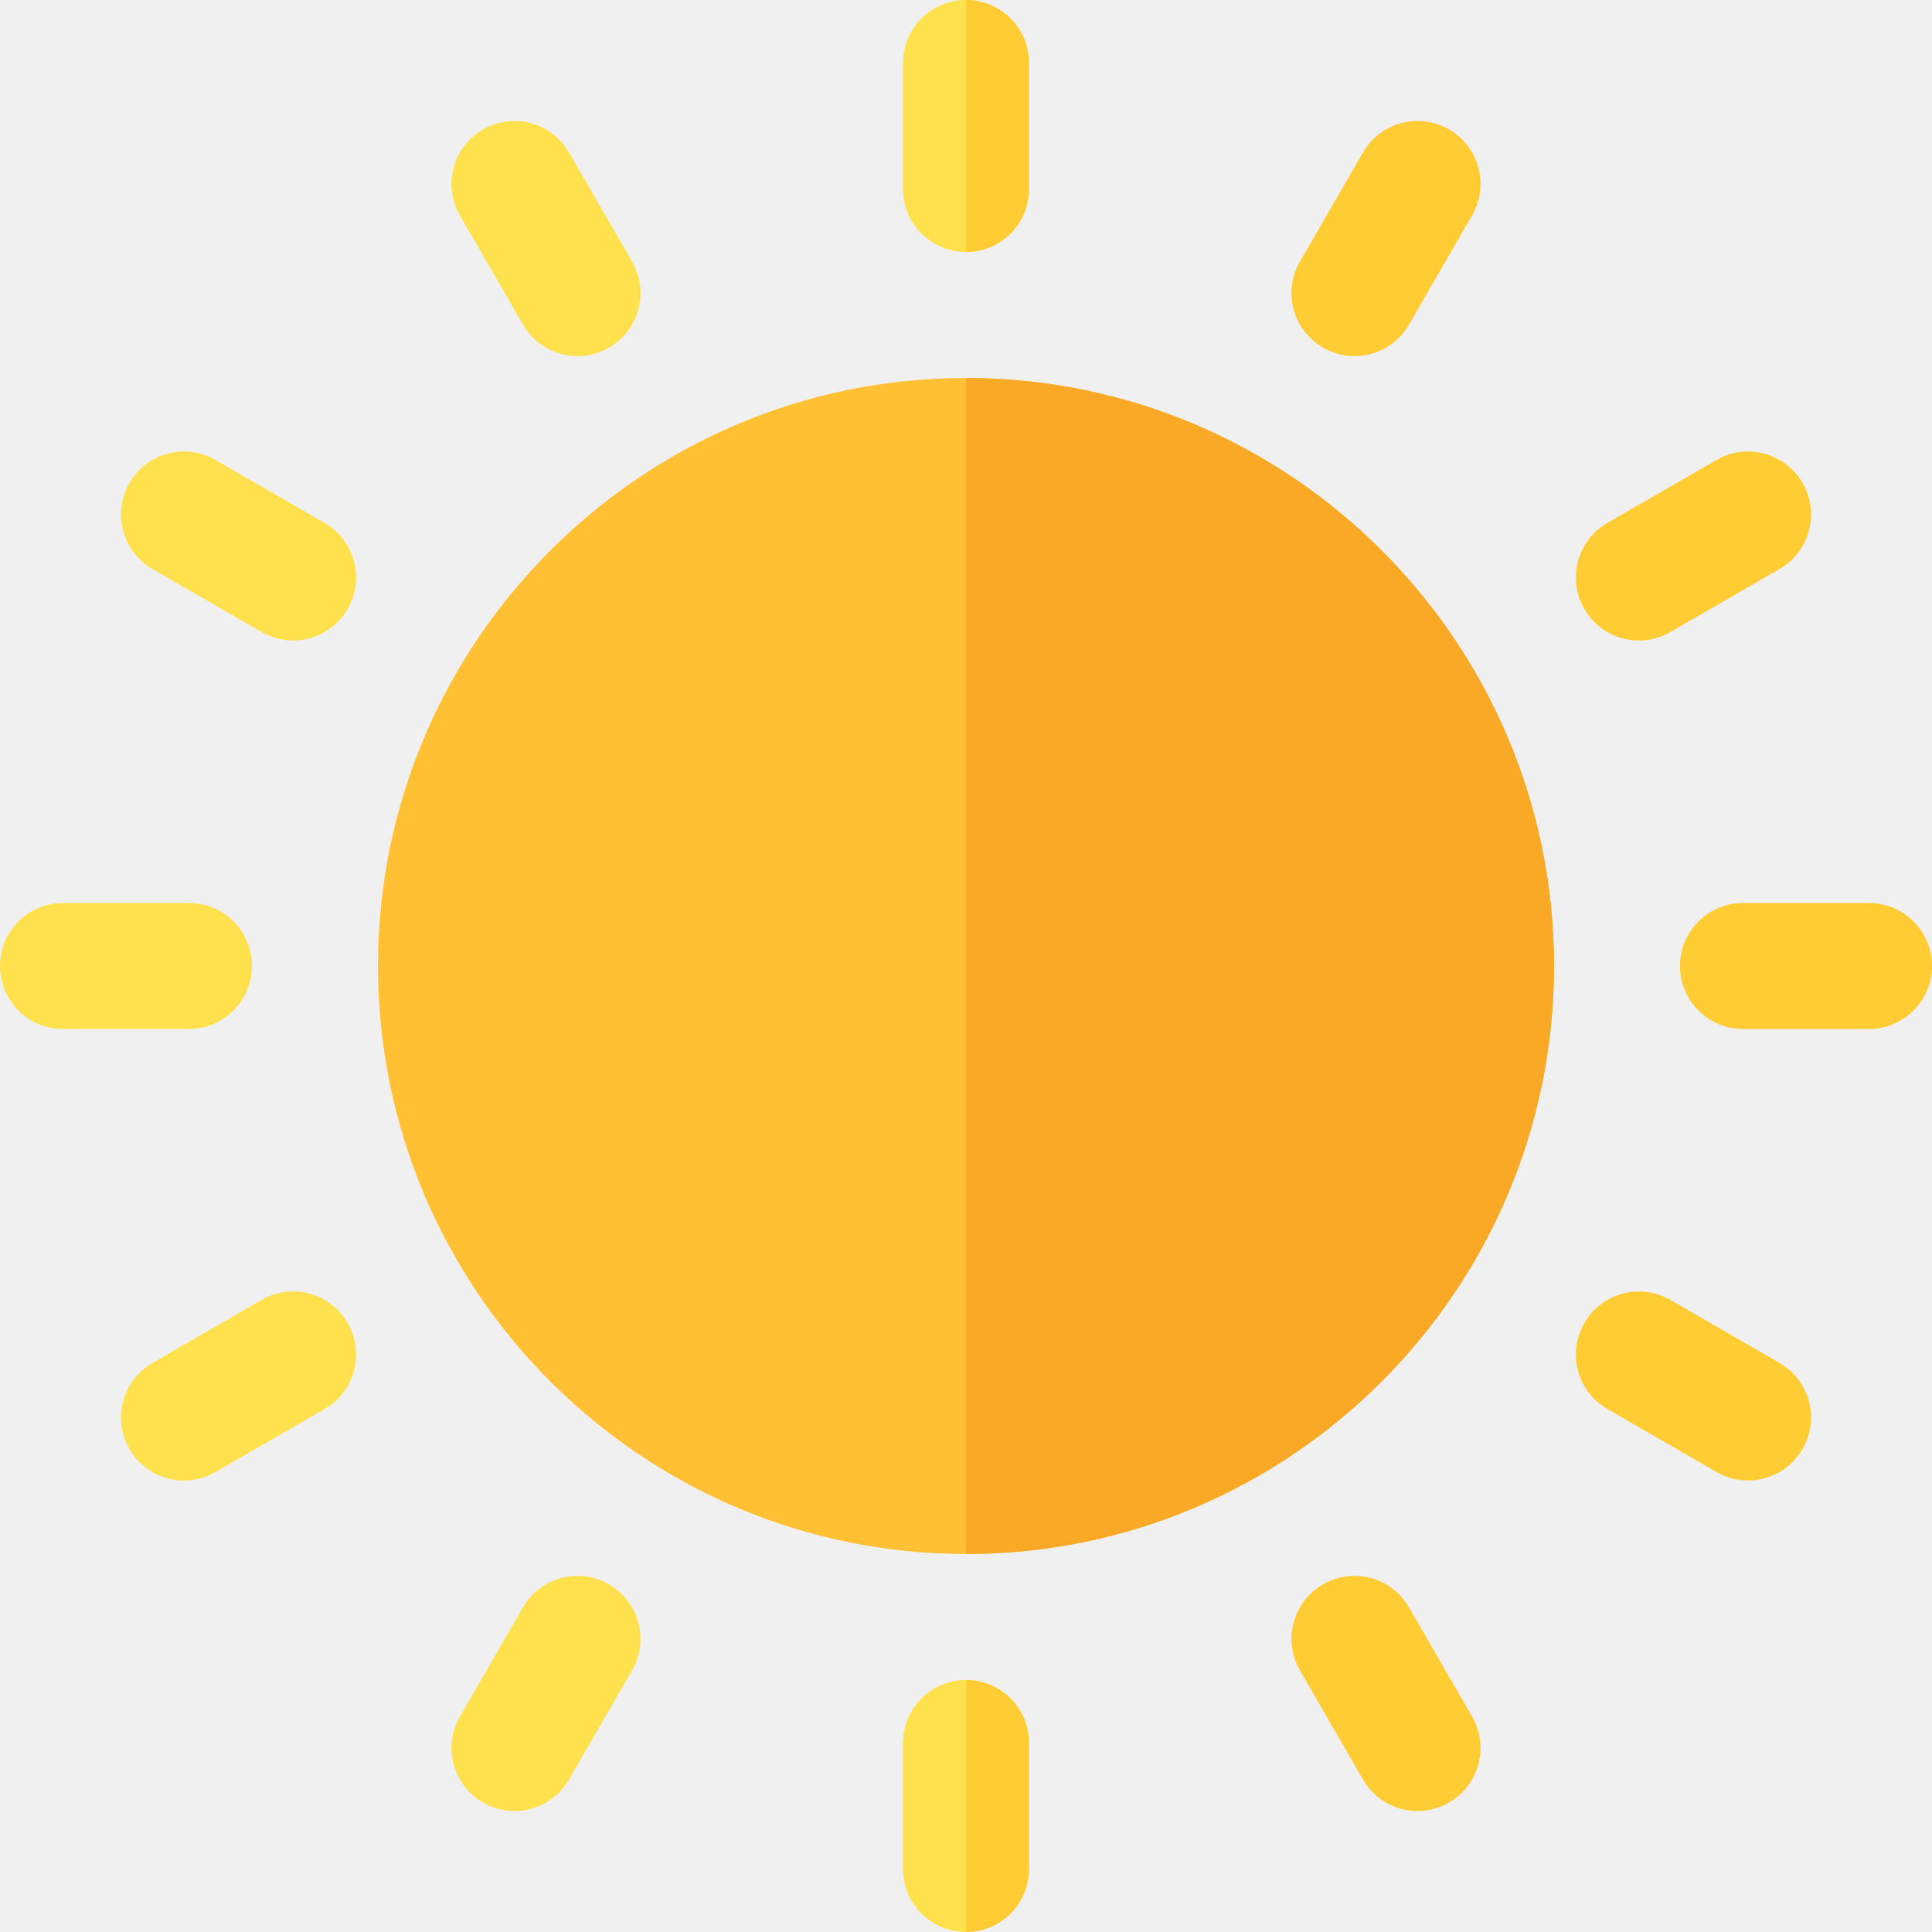
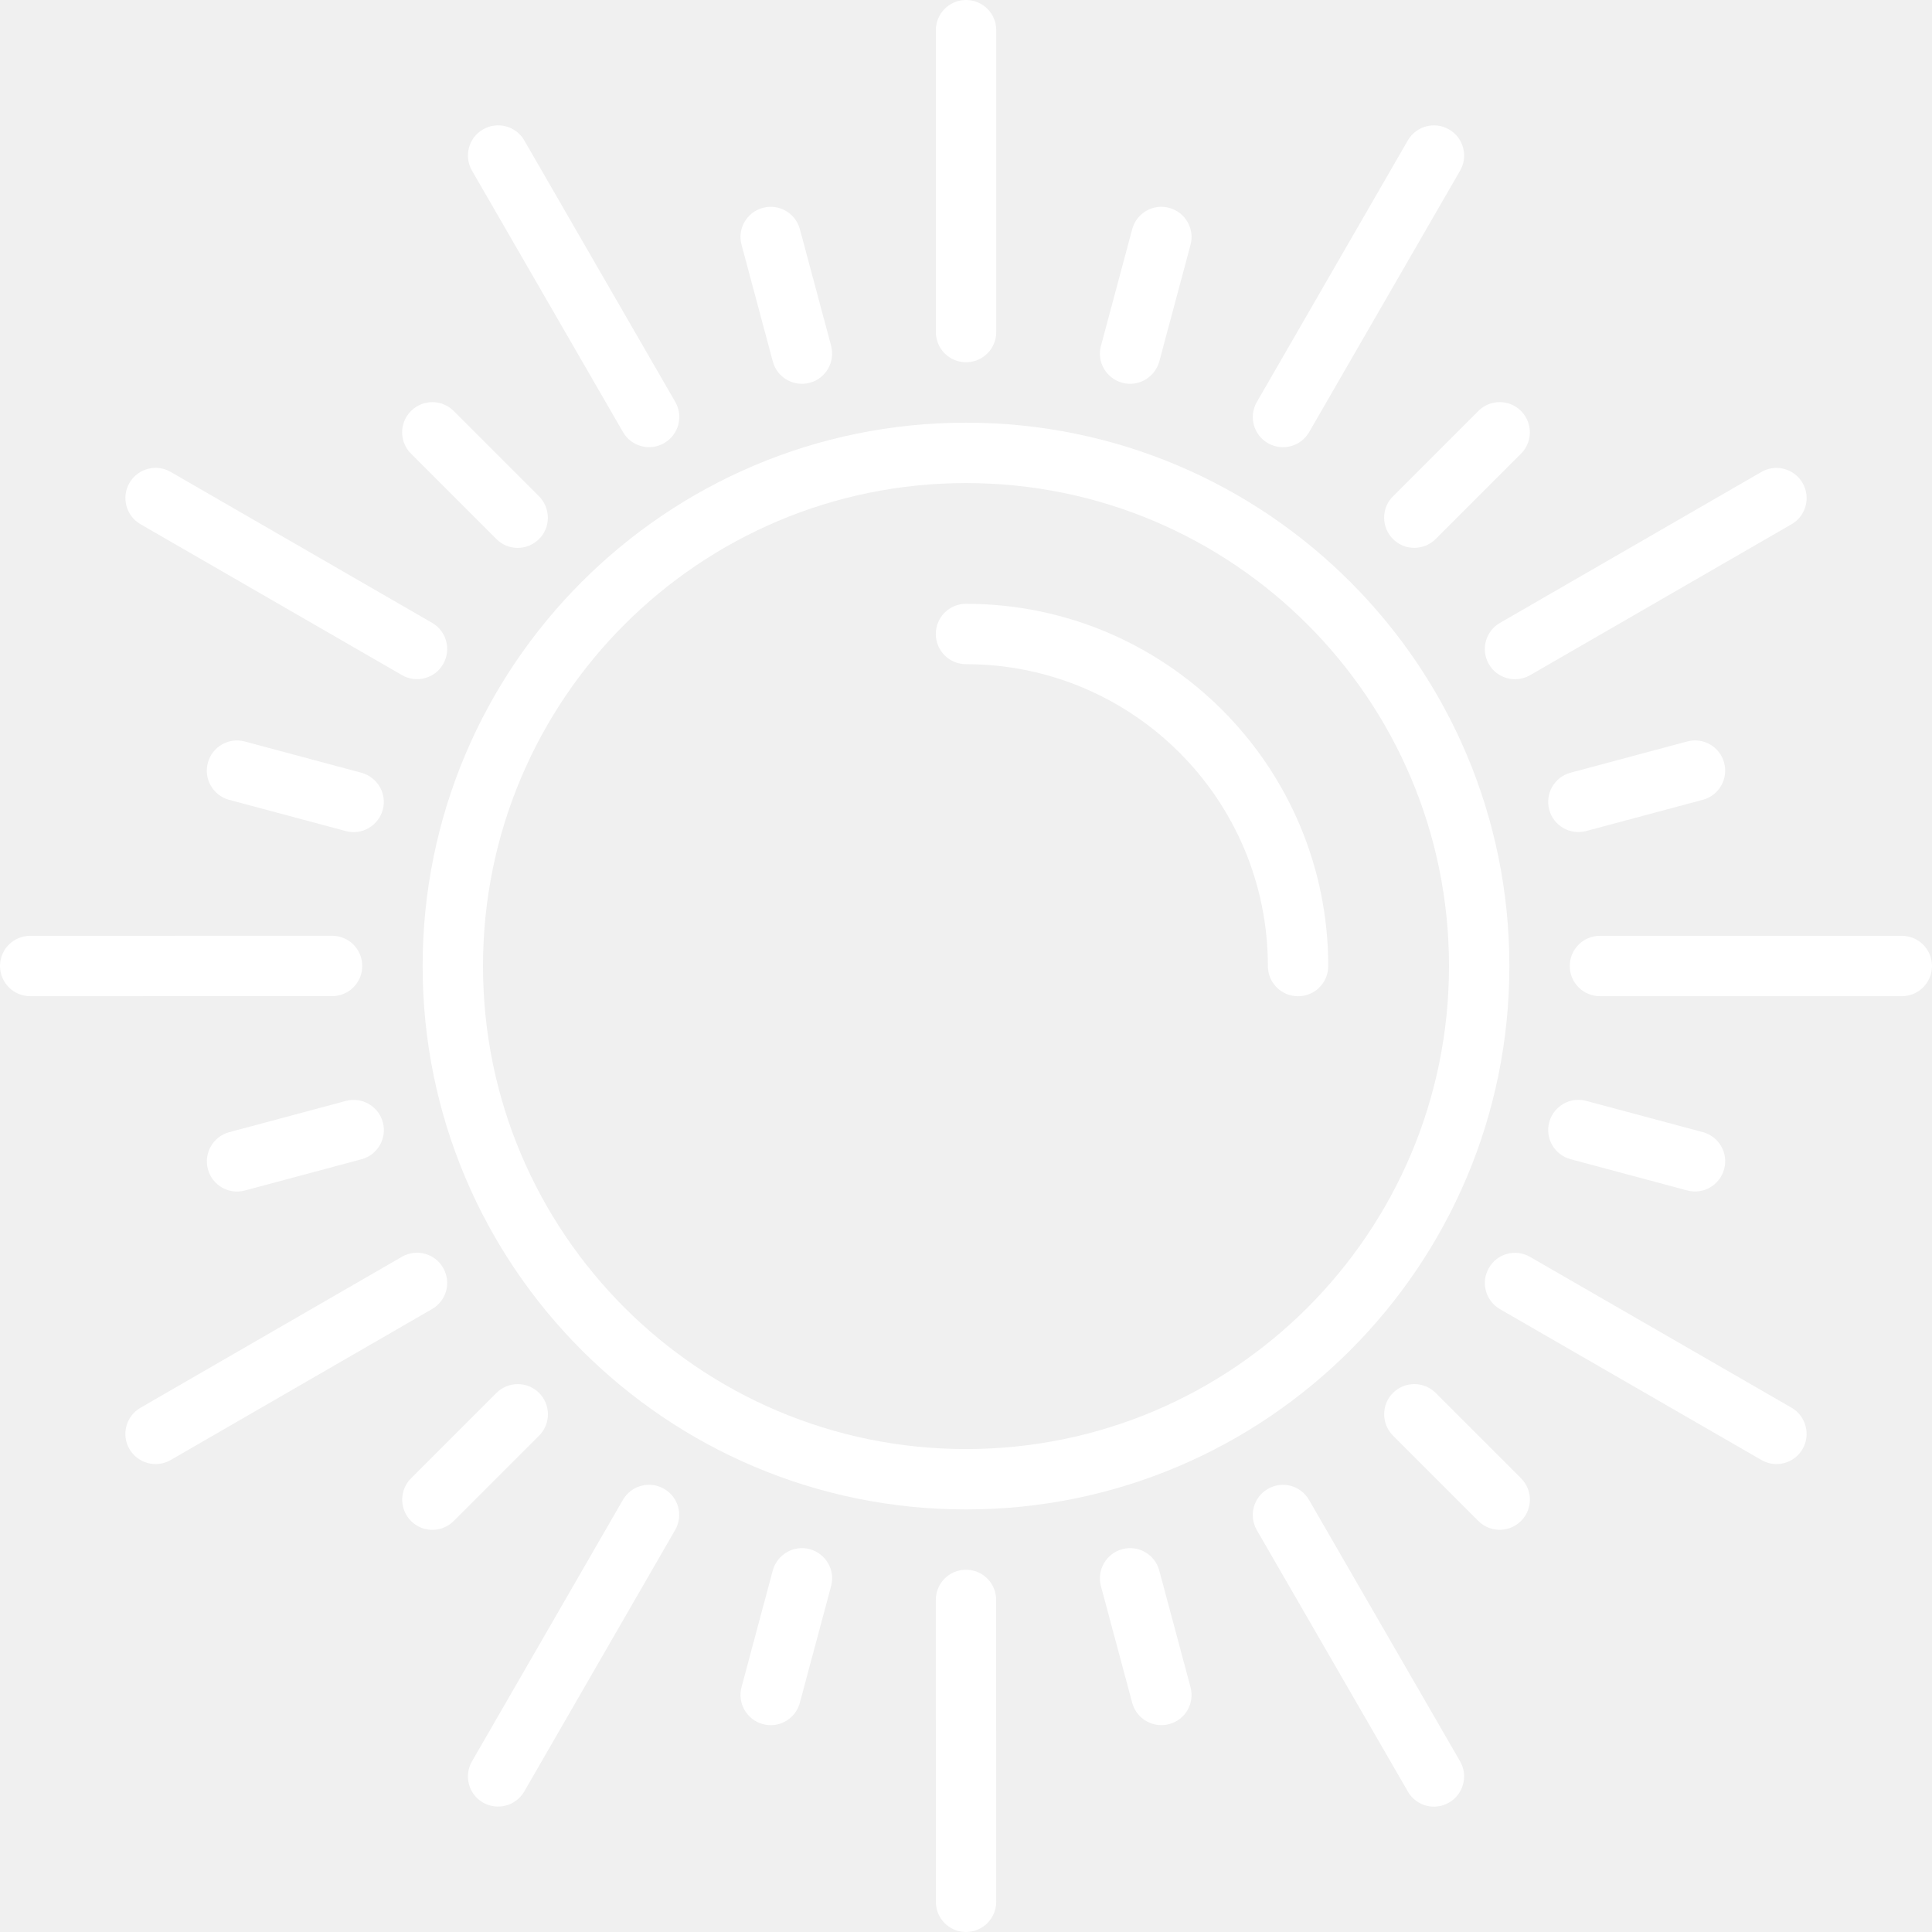
- <svg xmlns="http://www.w3.org/2000/svg" height="800px" width="800px" version="1.1" id="Layer_1" viewBox="0 0 512 512" xml:space="preserve">
-   <path style="fill:#FFE14D;" d="M50.087,272.696H16.696C7.473,272.696,0,265.223,0,256s7.473-16.696,16.696-16.696h33.391  c9.223,0,16.696,7.473,16.696,16.696S59.31,272.696,50.087,272.696z" />
-   <path style="fill:#FFCC33;" d="M495.304,272.696h-33.391c-9.223,0-16.696-7.473-16.696-16.696s7.473-16.696,16.696-16.696h33.391  c9.217,0,16.696,7.473,16.696,16.696S504.521,272.696,495.304,272.696z" />
-   <path style="fill:#FFE14D;" d="M48.771,392.353c-5.772,0-11.381-2.994-14.473-8.353c-4.615-7.984-1.875-18.196,6.108-22.804  L69.325,344.5c7.995-4.615,18.202-1.88,22.804,6.108c4.615,7.984,1.875,18.196-6.108,22.804l-28.918,16.696  C54.472,391.63,51.603,392.353,48.771,392.353z" />
-   <path style="fill:#FFCC33;" d="M434.342,169.745c-5.772,0-11.381-2.994-14.473-8.353c-4.615-7.984-1.875-18.196,6.108-22.804  l28.918-16.696c8.001-4.619,18.202-1.87,22.804,6.108c4.615,7.984,1.875,18.196-6.108,22.804L442.673,167.5  C440.044,169.021,437.173,169.745,434.342,169.745z" />
-   <path style="fill:#FFE14D;" d="M136.331,479.945c-2.832,0-5.701-0.722-8.331-2.245c-7.984-4.609-10.723-14.82-6.108-22.804  l16.696-28.918c4.609-7.973,14.826-10.729,22.804-6.108c7.984,4.609,10.723,14.82,6.108,22.804l-16.696,28.918  C147.712,476.946,142.103,479.945,136.331,479.945z" />
+ <svg xmlns="http://www.w3.org/2000/svg" version="1.0" id="Layer_1" width="800px" height="800px" viewBox="0 0 64 64" enable-background="new 0 0 64 64" xml:space="preserve">
  <g>
-     <path style="fill:#FFCC33;" d="M358.94,94.375c-2.832,0-5.701-0.722-8.331-2.245c-7.984-4.609-10.723-14.82-6.108-22.804   l16.696-28.918C365.811,32.435,376.022,29.69,384,34.3c7.984,4.609,10.723,14.82,6.108,22.804l-16.696,28.918   C370.321,91.375,364.712,94.375,358.94,94.375z" />
-     <path style="fill:#FFCC33;" d="M375.669,479.945c-5.772,0-11.381-2.994-14.473-8.353L344.5,442.674   c-4.615-7.984-1.875-18.196,6.108-22.804c8.011-4.619,18.202-1.88,22.804,6.108l16.696,28.918   c4.615,7.984,1.875,18.196-6.108,22.804C381.37,479.223,378.5,479.945,375.669,479.945z" />
+     <path fill-rule="evenodd" clip-rule="evenodd" fill="#fff" d="M32,14.002c-9.941,0-18,8.059-18,18s8.059,18,18,18   s18-8.059,18-18S41.941,14.002,32,14.002z M32,48.002c-8.837,0-16-7.164-16-16s7.163-16,16-16s16,7.164,16,16   S40.837,48.002,32,48.002z" />
+     <path fill-rule="evenodd" clip-rule="evenodd" fill="#fff" d="M32,20.002c-0.553,0-1,0.447-1,1s0.447,1,1,1   c5.522,0,10,4.477,10,10c0,0.553,0.447,1,1,1s1-0.447,1-1C44,25.375,38.627,20.002,32,20.002z" />
+     <path fill-rule="evenodd" clip-rule="evenodd" fill="#fff" d="M63,31H53c-0.553,0-1,0.447-1,1s0.447,1,1,1h10   c0.553,0,1-0.447,1-1S63.553,31,63,31z" />
+     <path fill-rule="evenodd" clip-rule="evenodd" fill="#fff" d="M11.457,36.47l-3.863,1.035c-0.534,0.144-0.851,0.692-0.707,1.226   c0.143,0.533,0.69,0.85,1.225,0.706l3.863-1.035c0.533-0.143,0.85-0.69,0.707-1.225C12.539,36.644,11.99,36.327,11.457,36.47z" />
+     <path fill-rule="evenodd" clip-rule="evenodd" fill="#fff" d="M49.32,22c0.277,0.479,0.888,0.643,1.367,0.366l8.66-5   c0.479-0.276,0.643-0.888,0.365-1.366c-0.275-0.479-0.887-0.642-1.365-0.365l-8.66,5C49.208,20.912,49.045,21.521,49.32,22z" />
+     <path fill-rule="evenodd" clip-rule="evenodd" fill="#fff" d="M17.858,46.143c-0.39-0.391-1.023-0.389-1.414,0l-2.828,2.828   c-0.391,0.391-0.39,1.025,0.001,1.415c0.39,0.391,1.022,0.39,1.413-0.001l2.828-2.828C18.249,47.168,18.249,46.534,17.858,46.143z" />
+     <path fill-rule="evenodd" clip-rule="evenodd" fill="#fff" d="M42,14.68c0.479,0.276,1.09,0.113,1.367-0.366l5-8.66   C48.644,5.175,48.48,4.563,48,4.287c-0.478-0.276-1.088-0.112-1.365,0.366l-4.999,8.661C41.358,13.793,41.522,14.403,42,14.68z" />
+     <path fill-rule="evenodd" clip-rule="evenodd" fill="#fff" d="M26.824,51.318c-0.532-0.143-1.08,0.176-1.225,0.707l-1.035,3.863   c-0.143,0.535,0.176,1.083,0.709,1.226c0.533,0.144,1.08-0.173,1.223-0.708l1.035-3.863C27.676,52.012,27.359,51.463,26.824,51.318   z" />
+     <path fill-rule="evenodd" clip-rule="evenodd" fill="#fff" d="M32,12c0.554,0,1.001-0.446,1.002-1V1c0-0.553-0.447-1-1.002-1   c-0.551,0-0.998,0.447-0.999,1l0.001,10C31.002,11.553,31.449,12,32,12z" />
+     <path fill-rule="evenodd" clip-rule="evenodd" fill="#fff" d="M38.402,52.025c-0.141-0.532-0.689-0.85-1.225-0.707   c-0.533,0.143-0.848,0.692-0.707,1.225l1.035,3.863c0.144,0.535,0.693,0.85,1.227,0.707s0.849-0.689,0.705-1.225L38.402,52.025z" />
+     <path fill-rule="evenodd" clip-rule="evenodd" fill="#fff" d="M20.637,14.312c0.275,0.479,0.887,0.643,1.363,0.367   c0.48-0.277,0.645-0.887,0.368-1.367l-5-8.66C17.092,4.174,16.48,4.01,16,4.287c-0.477,0.275-0.641,0.887-0.365,1.365   L20.637,14.312z" />
+     <path fill-rule="evenodd" clip-rule="evenodd" fill="#fff" d="M47.558,46.142c-0.388-0.39-1.022-0.39-1.414,0   c-0.391,0.39-0.388,1.024,0,1.414l2.828,2.828c0.392,0.392,1.025,0.389,1.415-0.001c0.391-0.39,0.391-1.021-0.001-1.413   L47.558,46.142z" />
+     <path fill-rule="evenodd" clip-rule="evenodd" fill="#fff" d="M4.654,17.365l8.662,4.999c0.477,0.276,1.088,0.113,1.363-0.364   c0.277-0.479,0.115-1.09-0.364-1.367l-8.661-5C5.176,15.356,4.564,15.52,4.287,16C4.013,16.477,4.176,17.089,4.654,17.365z" />
+     <path fill-rule="evenodd" clip-rule="evenodd" fill="#fff" d="M52.027,38.4l3.863,1.035c0.535,0.145,1.082-0.176,1.225-0.709   c0.144-0.532-0.172-1.079-0.707-1.223l-3.863-1.035c-0.531-0.145-1.081,0.173-1.225,0.707C51.176,37.709,51.496,38.256,52.027,38.4   z" />
+     <path fill-rule="evenodd" clip-rule="evenodd" fill="#fff" d="M12,32c0.001-0.554-0.445-1-0.998-1.002L1,31   c-0.552,0-1,0.445-1,1c0.001,0.551,0.448,1,1.001,1l10.001-0.002C11.553,32.998,12.001,32.552,12,32z" />
+     <path fill-rule="evenodd" clip-rule="evenodd" fill="#fff" d="M52.545,27.529l3.863-1.035c0.535-0.143,0.85-0.693,0.706-1.227   c-0.142-0.531-0.688-0.848-1.224-0.705l-3.863,1.035c-0.533,0.141-0.85,0.691-0.707,1.225   C51.461,27.356,52.012,27.67,52.545,27.529z" />
+     <path fill-rule="evenodd" clip-rule="evenodd" fill="#fff" d="M14.68,42c-0.275-0.48-0.886-0.644-1.365-0.368l-8.661,5.002   C4.176,46.91,4.01,47.52,4.287,48c0.277,0.477,0.889,0.641,1.367,0.365l8.66-5.002C14.791,43.088,14.957,42.479,14.68,42z" />
+     <path fill-rule="evenodd" clip-rule="evenodd" fill="#fff" d="M46.144,17.856c0.389,0.392,1.022,0.388,1.414,0l2.828-2.828   c0.392-0.392,0.39-1.024-0.002-1.415c-0.388-0.39-1.021-0.391-1.412,0.001l-2.828,2.828C45.752,16.83,45.754,17.466,46.144,17.856z   " />
+     <path fill-rule="evenodd" clip-rule="evenodd" fill="#fff" d="M22,49.32c-0.479-0.277-1.088-0.113-1.365,0.364l-5,8.663   c-0.275,0.478-0.115,1.088,0.365,1.365c0.479,0.274,1.09,0.11,1.367-0.367l4.998-8.662C22.641,50.207,22.48,49.597,22,49.32z" />
+     <path fill-rule="evenodd" clip-rule="evenodd" fill="#fff" d="M37.178,12.68c0.531,0.145,1.078-0.176,1.225-0.707l1.035-3.863   c0.143-0.535-0.176-1.083-0.709-1.225c-0.531-0.144-1.08,0.172-1.223,0.707l-1.035,3.863C36.324,11.986,36.645,12.536,37.178,12.68   z" />
+     <path fill-rule="evenodd" clip-rule="evenodd" fill="#fff" d="M32,52c-0.553-0.002-0.998,0.446-1,0.998l0.002,10.004   C31.002,63.552,31.445,64,32,64c0.553,0,1-0.449,1.001-1l-0.003-10.002C32.998,52.447,32.555,52,32,52z" />
+     <path fill-rule="evenodd" clip-rule="evenodd" fill="#fff" d="M25.6,11.973c0.139,0.533,0.691,0.85,1.225,0.707   c0.532-0.141,0.846-0.691,0.707-1.225l-1.035-3.863c-0.145-0.535-0.693-0.851-1.227-0.706c-0.531,0.142-0.85,0.688-0.705,1.224   L25.6,11.973z" />
+     <path fill-rule="evenodd" clip-rule="evenodd" fill="#fff" d="M43.363,49.687c-0.275-0.478-0.883-0.644-1.363-0.365   c-0.479,0.274-0.641,0.885-0.367,1.364l5.004,8.661c0.275,0.478,0.883,0.644,1.363,0.366c0.479-0.277,0.642-0.889,0.367-1.367   L43.363,49.687z" />
+     <path fill-rule="evenodd" clip-rule="evenodd" fill="#fff" d="M16.443,17.856c0.387,0.394,1.023,0.39,1.414,0   c0.391-0.388,0.387-1.021,0-1.414l-2.828-2.828c-0.393-0.392-1.025-0.39-1.415,0.002c-0.39,0.388-0.392,1.021,0.001,1.412   L16.443,17.856z" />
+     <path fill-rule="evenodd" clip-rule="evenodd" fill="#fff" d="M59.348,46.633l-8.663-4.997   c-0.478-0.276-1.087-0.116-1.363,0.366c-0.278,0.477-0.112,1.086,0.364,1.364l8.664,4.999c0.477,0.275,1.086,0.115,1.363-0.365   C59.988,47.521,59.824,46.91,59.348,46.633z" />
+     <path fill-rule="evenodd" clip-rule="evenodd" fill="#fff" d="M11.974,25.599L8.11,24.563c-0.536-0.144-1.083,0.175-1.225,0.708   c-0.144,0.531,0.171,1.08,0.707,1.225l3.863,1.034c0.531,0.146,1.081-0.175,1.225-0.707C12.825,26.293,12.505,25.746,11.974,25.599   z" />
  </g>
-   <path style="fill:#FFE14D;" d="M153.06,94.375c-5.772,0-11.381-2.994-14.473-8.353l-16.696-28.918  C117.277,49.12,120.016,38.908,128,34.3c8.005-4.609,18.202-1.875,22.804,6.108L167.5,69.326c4.615,7.984,1.875,18.196-6.108,22.804  C158.761,93.653,155.892,94.375,153.06,94.375z" />
-   <path style="fill:#FFCC33;" d="M463.229,392.353c-2.832,0-5.701-0.722-8.331-2.245l-28.918-16.696  c-7.984-4.609-10.723-14.82-6.108-22.804c4.609-7.973,14.82-10.723,22.804-6.108l28.918,16.696  c7.984,4.609,10.723,14.82,6.108,22.804C474.608,389.354,469,392.353,463.229,392.353z" />
-   <path style="fill:#FFE14D;" d="M77.658,169.745c-2.832,0-5.701-0.722-8.331-2.245l-28.918-16.696  c-7.984-4.609-10.723-14.82-6.108-22.804c4.615-7.978,14.816-10.729,22.804-6.108l28.918,16.696  c7.984,4.609,10.723,14.82,6.108,22.804C89.038,166.745,83.429,169.745,77.658,169.745z" />
-   <path style="fill:#FFC033;" d="M256,411.826c-85.924,0-155.826-69.902-155.826-155.826S170.076,100.174,256,100.174  S411.826,170.076,411.826,256S341.924,411.826,256,411.826z" />
-   <path style="fill:#F9A926;" d="M411.826,256c0-85.924-69.902-155.826-155.826-155.826v311.652  C341.924,411.826,411.826,341.924,411.826,256z" />
-   <path style="fill:#FFE14D;" d="M256,66.783c-9.223,0-16.696-7.473-16.696-16.696V16.696C239.304,7.473,246.777,0,256,0  s16.696,7.473,16.696,16.696v33.391C272.696,59.31,265.223,66.783,256,66.783z" />
-   <path style="fill:#FFCC33;" d="M272.696,50.087V16.696C272.696,7.473,265.223,0,256,0v66.783  C265.223,66.783,272.696,59.31,272.696,50.087z" />
-   <path style="fill:#FFE14D;" d="M256,512c-9.223,0-16.696-7.473-16.696-16.696v-33.391c0-9.223,7.473-16.696,16.696-16.696  s16.696,7.473,16.696,16.696v33.391C272.696,504.527,265.223,512,256,512z" />
-   <path style="fill:#FFCC33;" d="M272.696,495.304v-33.391c0-9.223-7.473-16.696-16.696-16.696V512  C265.223,512,272.696,504.527,272.696,495.304z" />
</svg>
